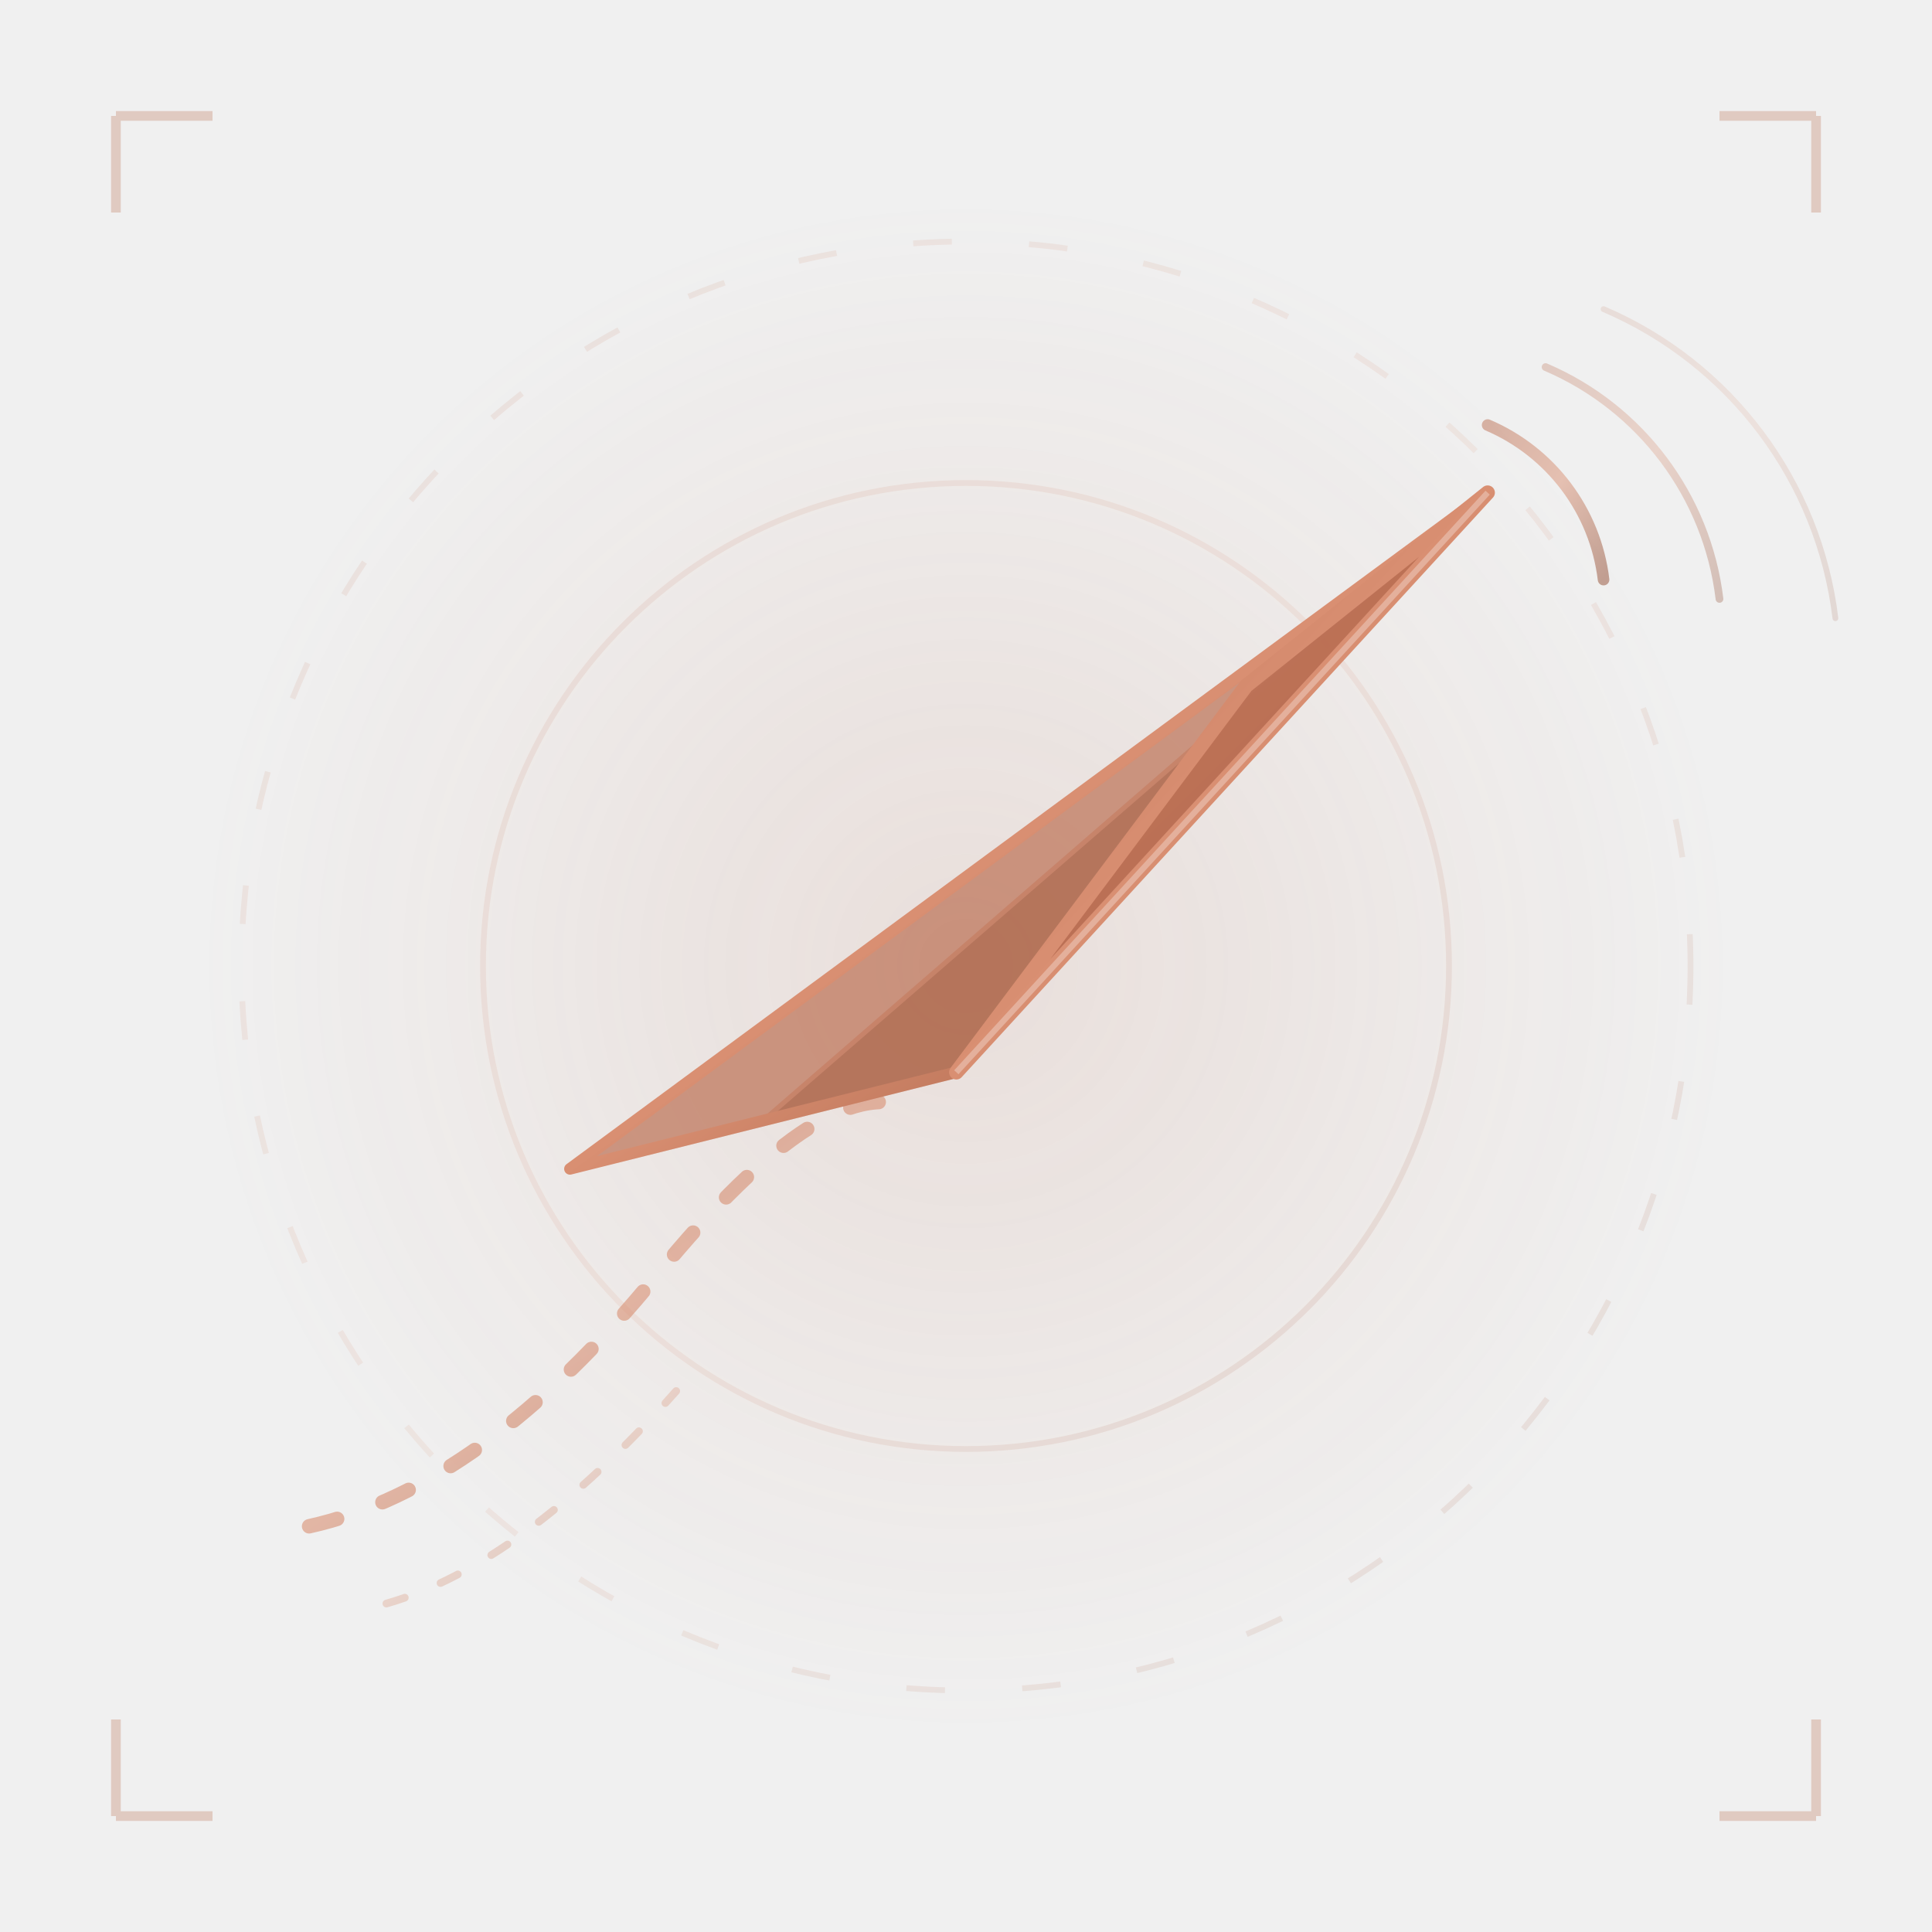
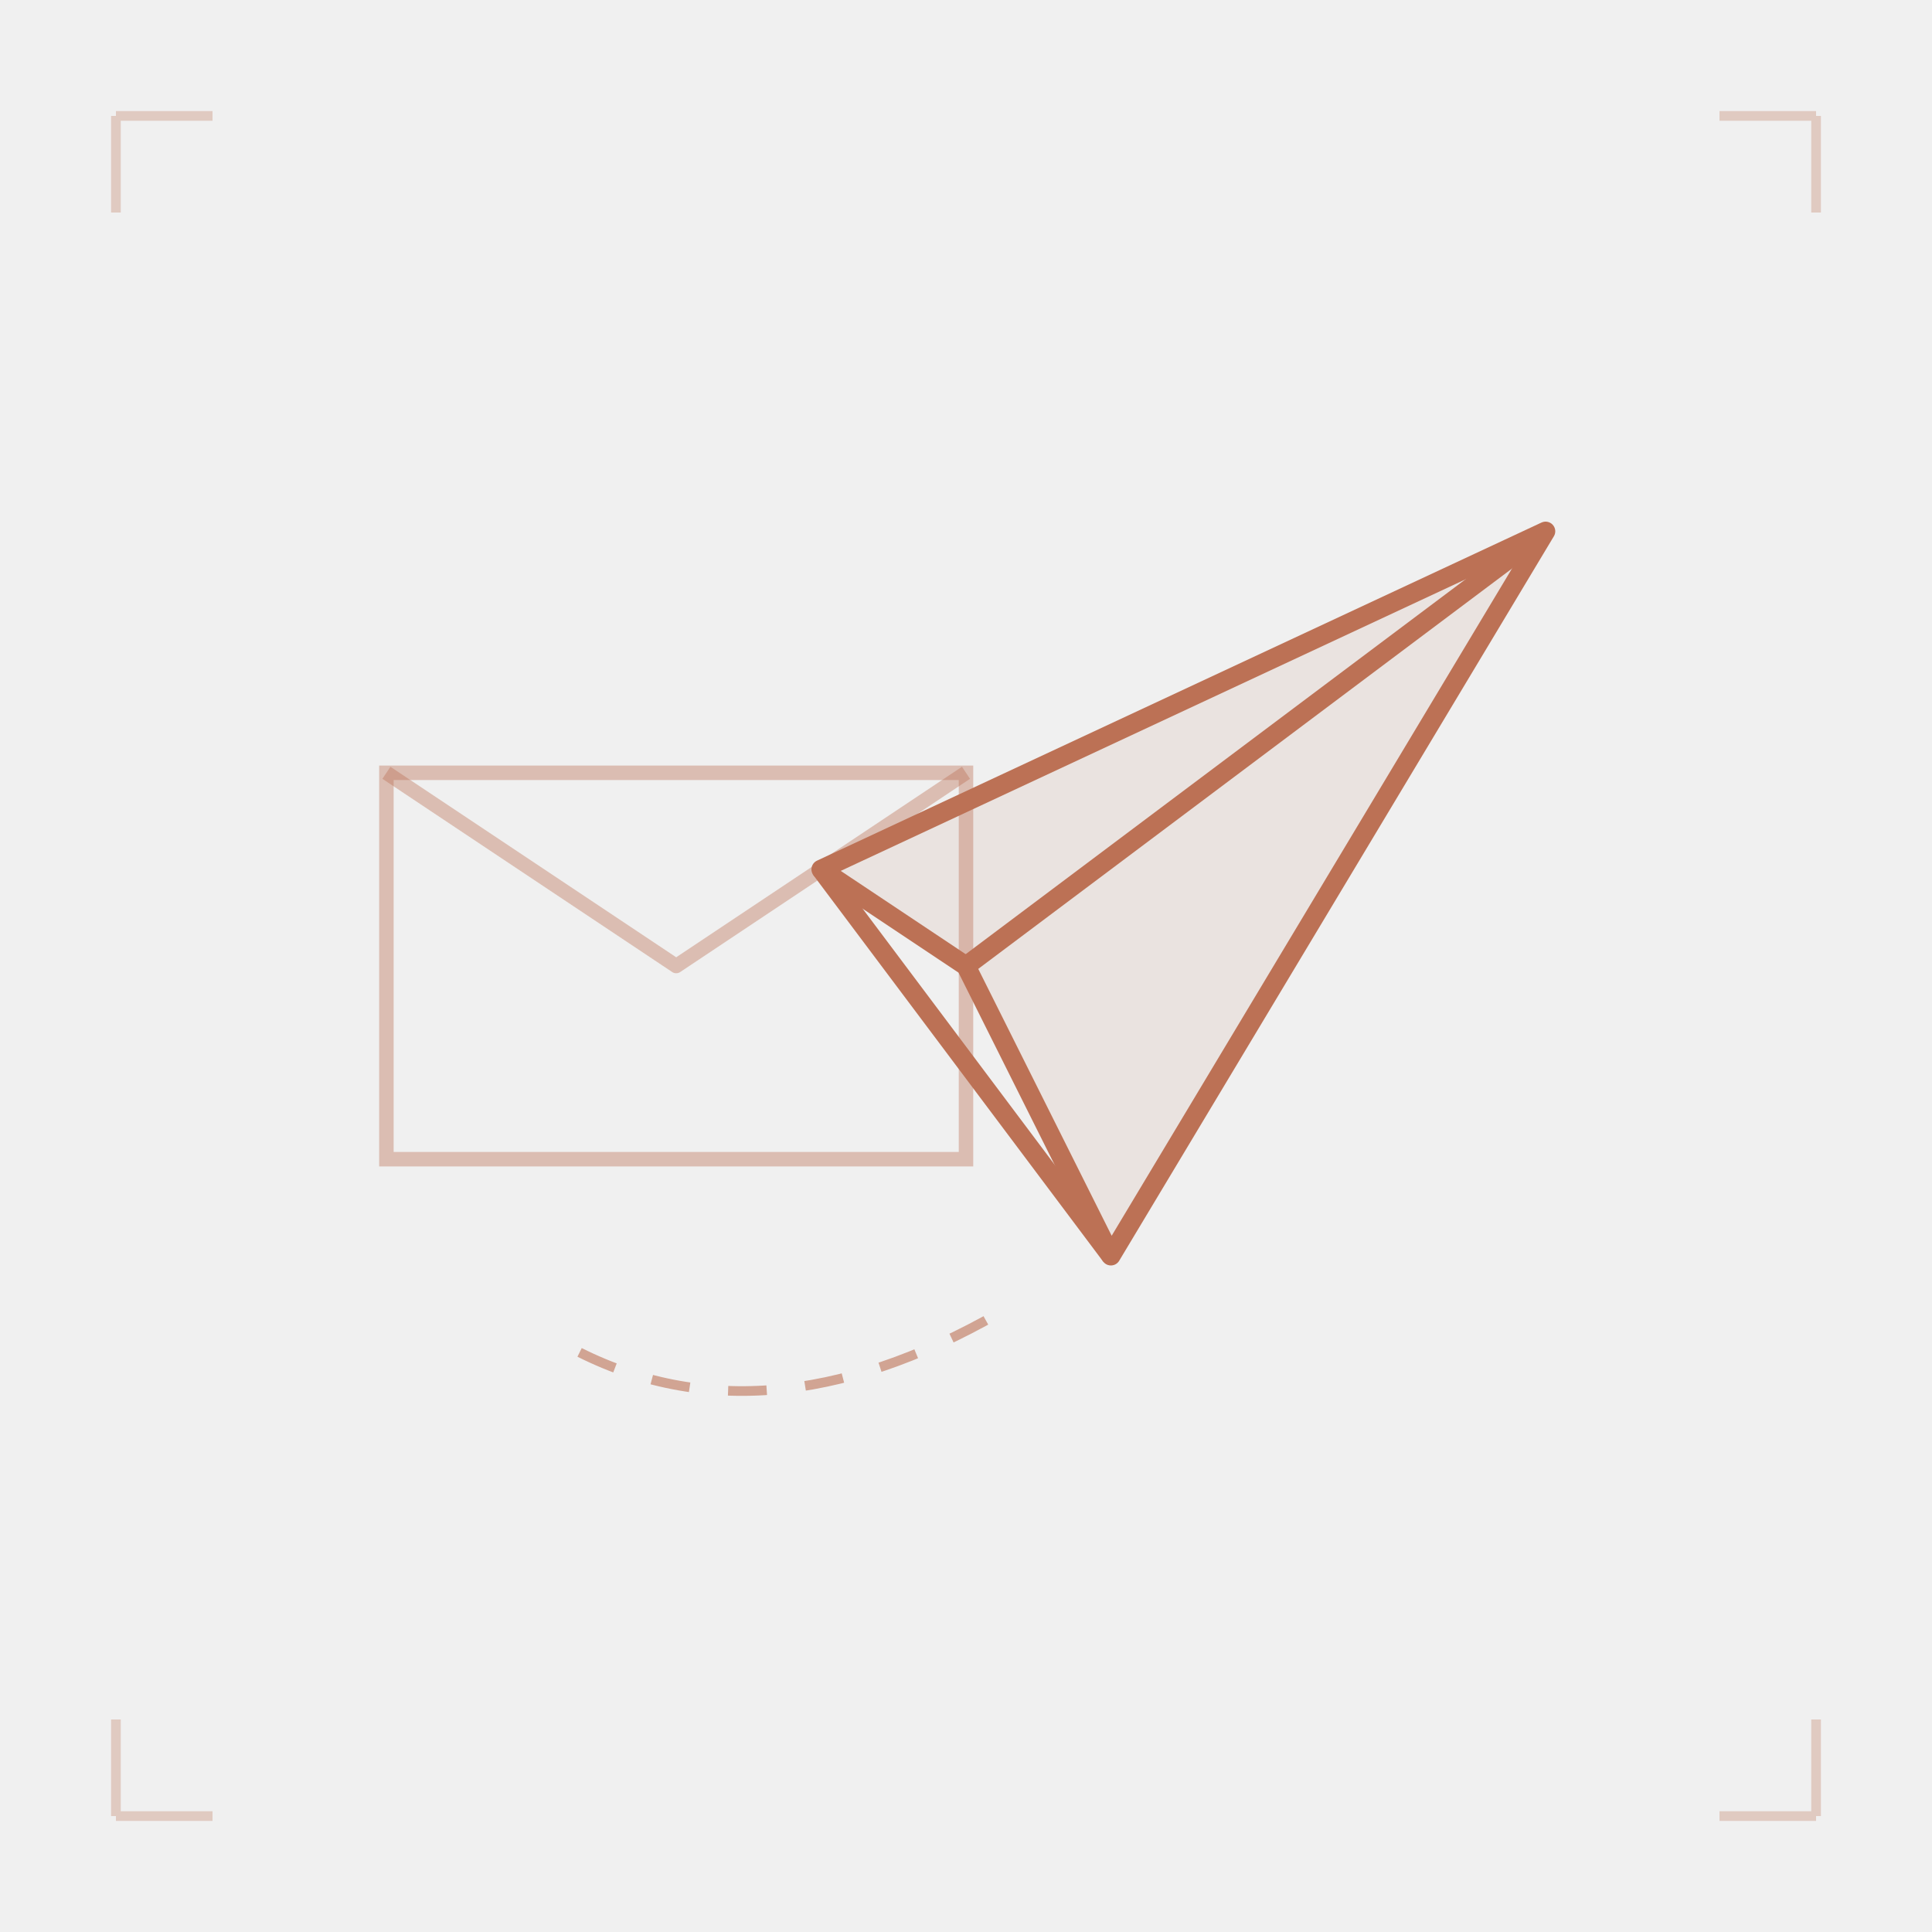
<svg xmlns="http://www.w3.org/2000/svg" width="200" height="200" viewBox="0 0 200 200" fill="none">
-   <defs>
-     <linearGradient id="sienna-gradient" x1="0%" y1="0%" x2="100%" y2="100%">
-       <stop offset="0%" stop-color="#bc7155" />
-       <stop offset="50%" stop-color="#d98f72" />
-       <stop offset="100%" stop-color="#914d33" />
-     </linearGradient>
-     <radialGradient id="glow-bg" cx="50%" cy="50%" r="50%">
-       <stop offset="0%" stop-color="#bc7155" stop-opacity="0.14" />
-       <stop offset="100%" stop-color="#bc7155" stop-opacity="0" />
-     </radialGradient>
-   </defs>
  <g stroke="#bc7155" stroke-width="1" opacity="0.3">
    <path d="M12 12 L12 22 M12 12 L22 12" />
    <path d="M188 12 L188 22 M188 12 L178 12" />
    <path d="M12 188 L12 178 M12 188 L22 188" />
    <path d="M188 188 L188 178 M188 188 L178 188" />
  </g>
-   <circle cx="100" cy="100" r="80" fill="url(#glow-bg)" />
-   <g stroke="url(#sienna-gradient)" stroke-width="0.6" opacity="0.12">
-     <circle cx="100" cy="100" r="75" stroke-dasharray="4 8" />
-     <circle cx="100" cy="100" r="50" />
-   </g>
-   <path d="M 32 158 Q 50 154 68 132 T 95 115" stroke="url(#sienna-gradient)" stroke-width="1.5" stroke-linecap="round" stroke-dasharray="3 5" opacity="0.6" fill="none" />
-   <path d="M 40 166 Q 54 162 70 144" stroke="url(#sienna-gradient)" stroke-width="0.8" stroke-linecap="round" stroke-dasharray="2 4" opacity="0.3" fill="none" />
-   <g stroke="url(#sienna-gradient)" stroke-linecap="round" fill="none">
-     <path d="M 154 44 A 20 20 0 0 1 166 60" stroke-width="1.2" opacity="0.5" />
-     <path d="M 160 38 A 30 30 0 0 1 178 62" stroke-width="0.8" opacity="0.3" />
-     <path d="M 166 32 A 40 40 0 0 1 190 64" stroke-width="0.6" opacity="0.15" />
-   </g>
-   <g transform="translate(4, -4)">
-     <path d="M 150 55 L 75 120 L 95 115 Z" fill="#753c23" opacity="0.6" stroke="url(#sienna-gradient)" stroke-width="0.5" />
-     <path d="M 150 55 L 95 115 L 110 95 Z" fill="#914d33" opacity="0.8" stroke="url(#sienna-gradient)" stroke-width="0.5" />
-     <path d="M 150 55 L 95 115 L 55 125 Z" fill="#bc7155" fill-opacity="0.7" stroke="url(#sienna-gradient)" stroke-width="1.2" stroke-linejoin="round" />
-     <path d="M 150 55 L 125 75 L 95 115 Z" fill="#bc7155" fill-opacity="0.95" stroke="url(#sienna-gradient)" stroke-width="1.5" stroke-linejoin="round" />
-     <line x1="150" y1="55" x2="95" y2="115" stroke="#ffffff" stroke-width="0.6" opacity="0.3" />
-   </g>
+   <rect x="40" y="80" width="60" height="40" fill="none" stroke="#bc7155" stroke-width="1.5" opacity="0.4" />
+   <path d="M 40 80 L 70 100 L 100 80" fill="none" stroke="#bc7155" stroke-width="1.5" opacity="0.4" stroke-linejoin="round" />
+   <path d="M 85 90 L 160 55 L 115 130 L 100 100 Z" fill="#bc7155" fill-opacity="0.1" stroke="#bc7155" stroke-width="2" stroke-linejoin="round" />
+   <line x1="85" y1="90" x2="115" y2="130" stroke="#bc7155" stroke-width="2" />
+   <line x1="160" y1="55" x2="100" y2="100" stroke="#bc7155" stroke-width="2" />
+   <path d="M 60 140 Q 80 150 105 135" fill="none" stroke="#bc7155" stroke-width="1" stroke-dasharray="4 4" opacity="0.6" />
</svg>
